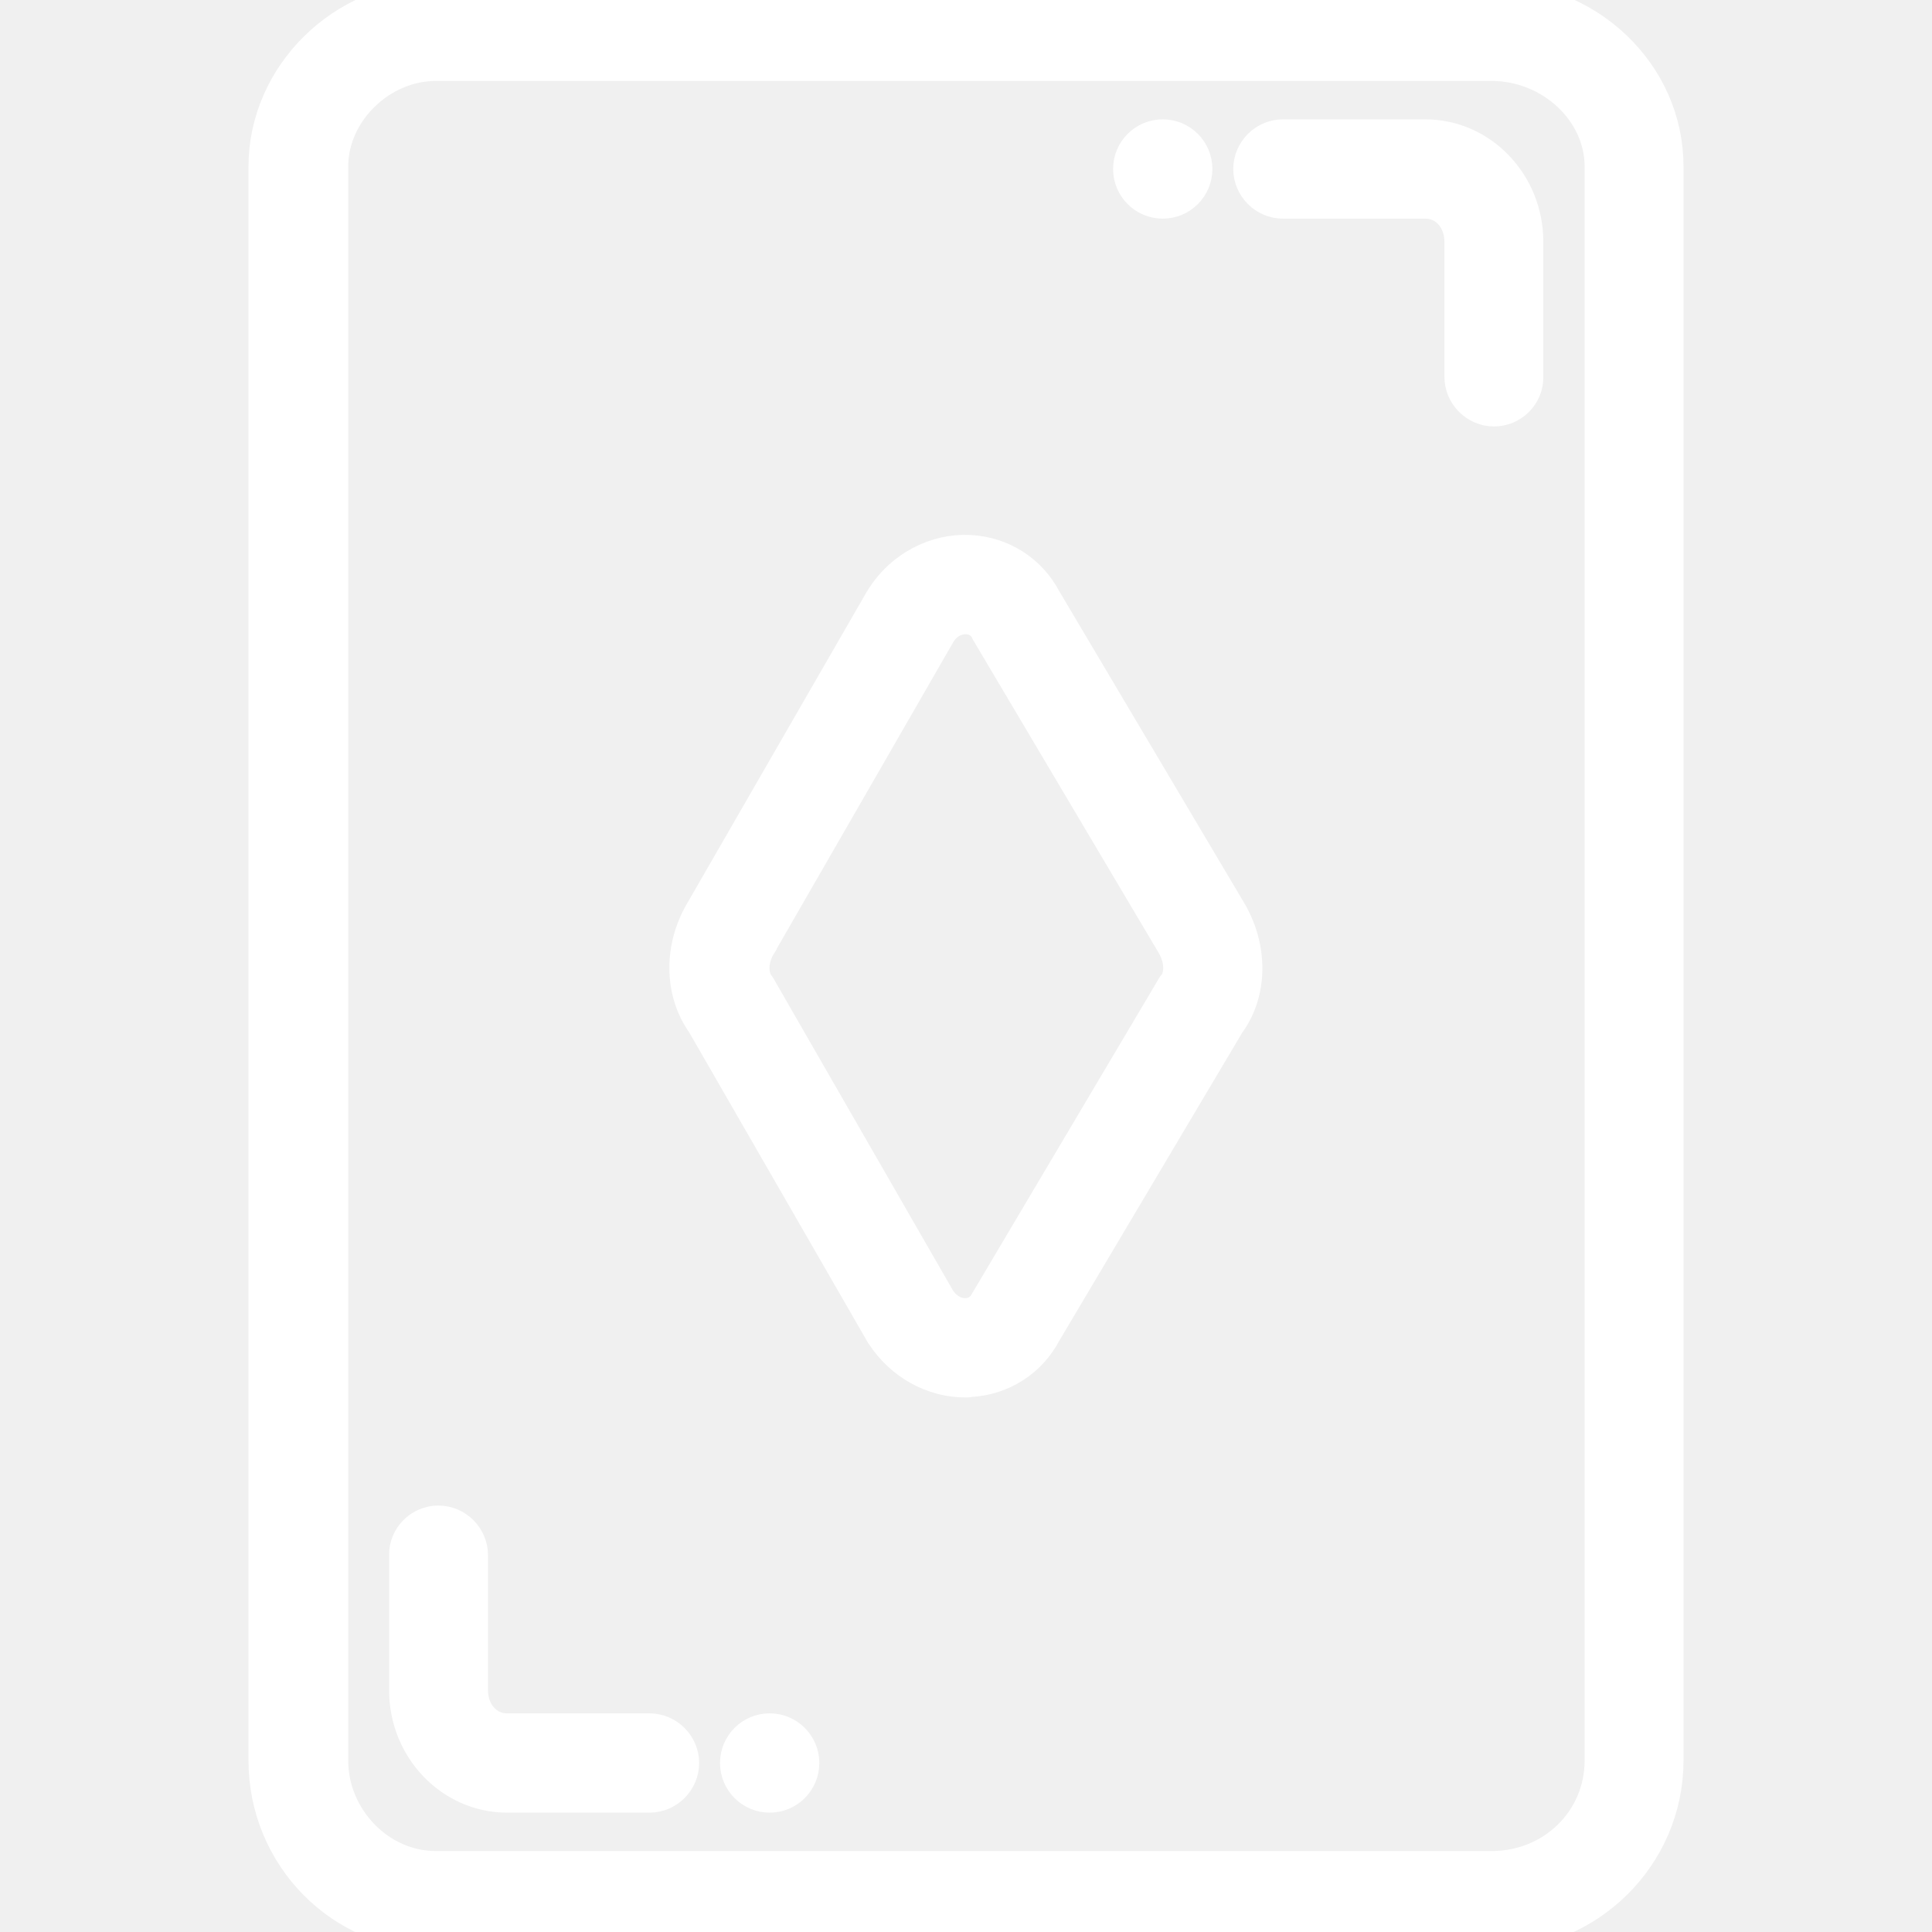
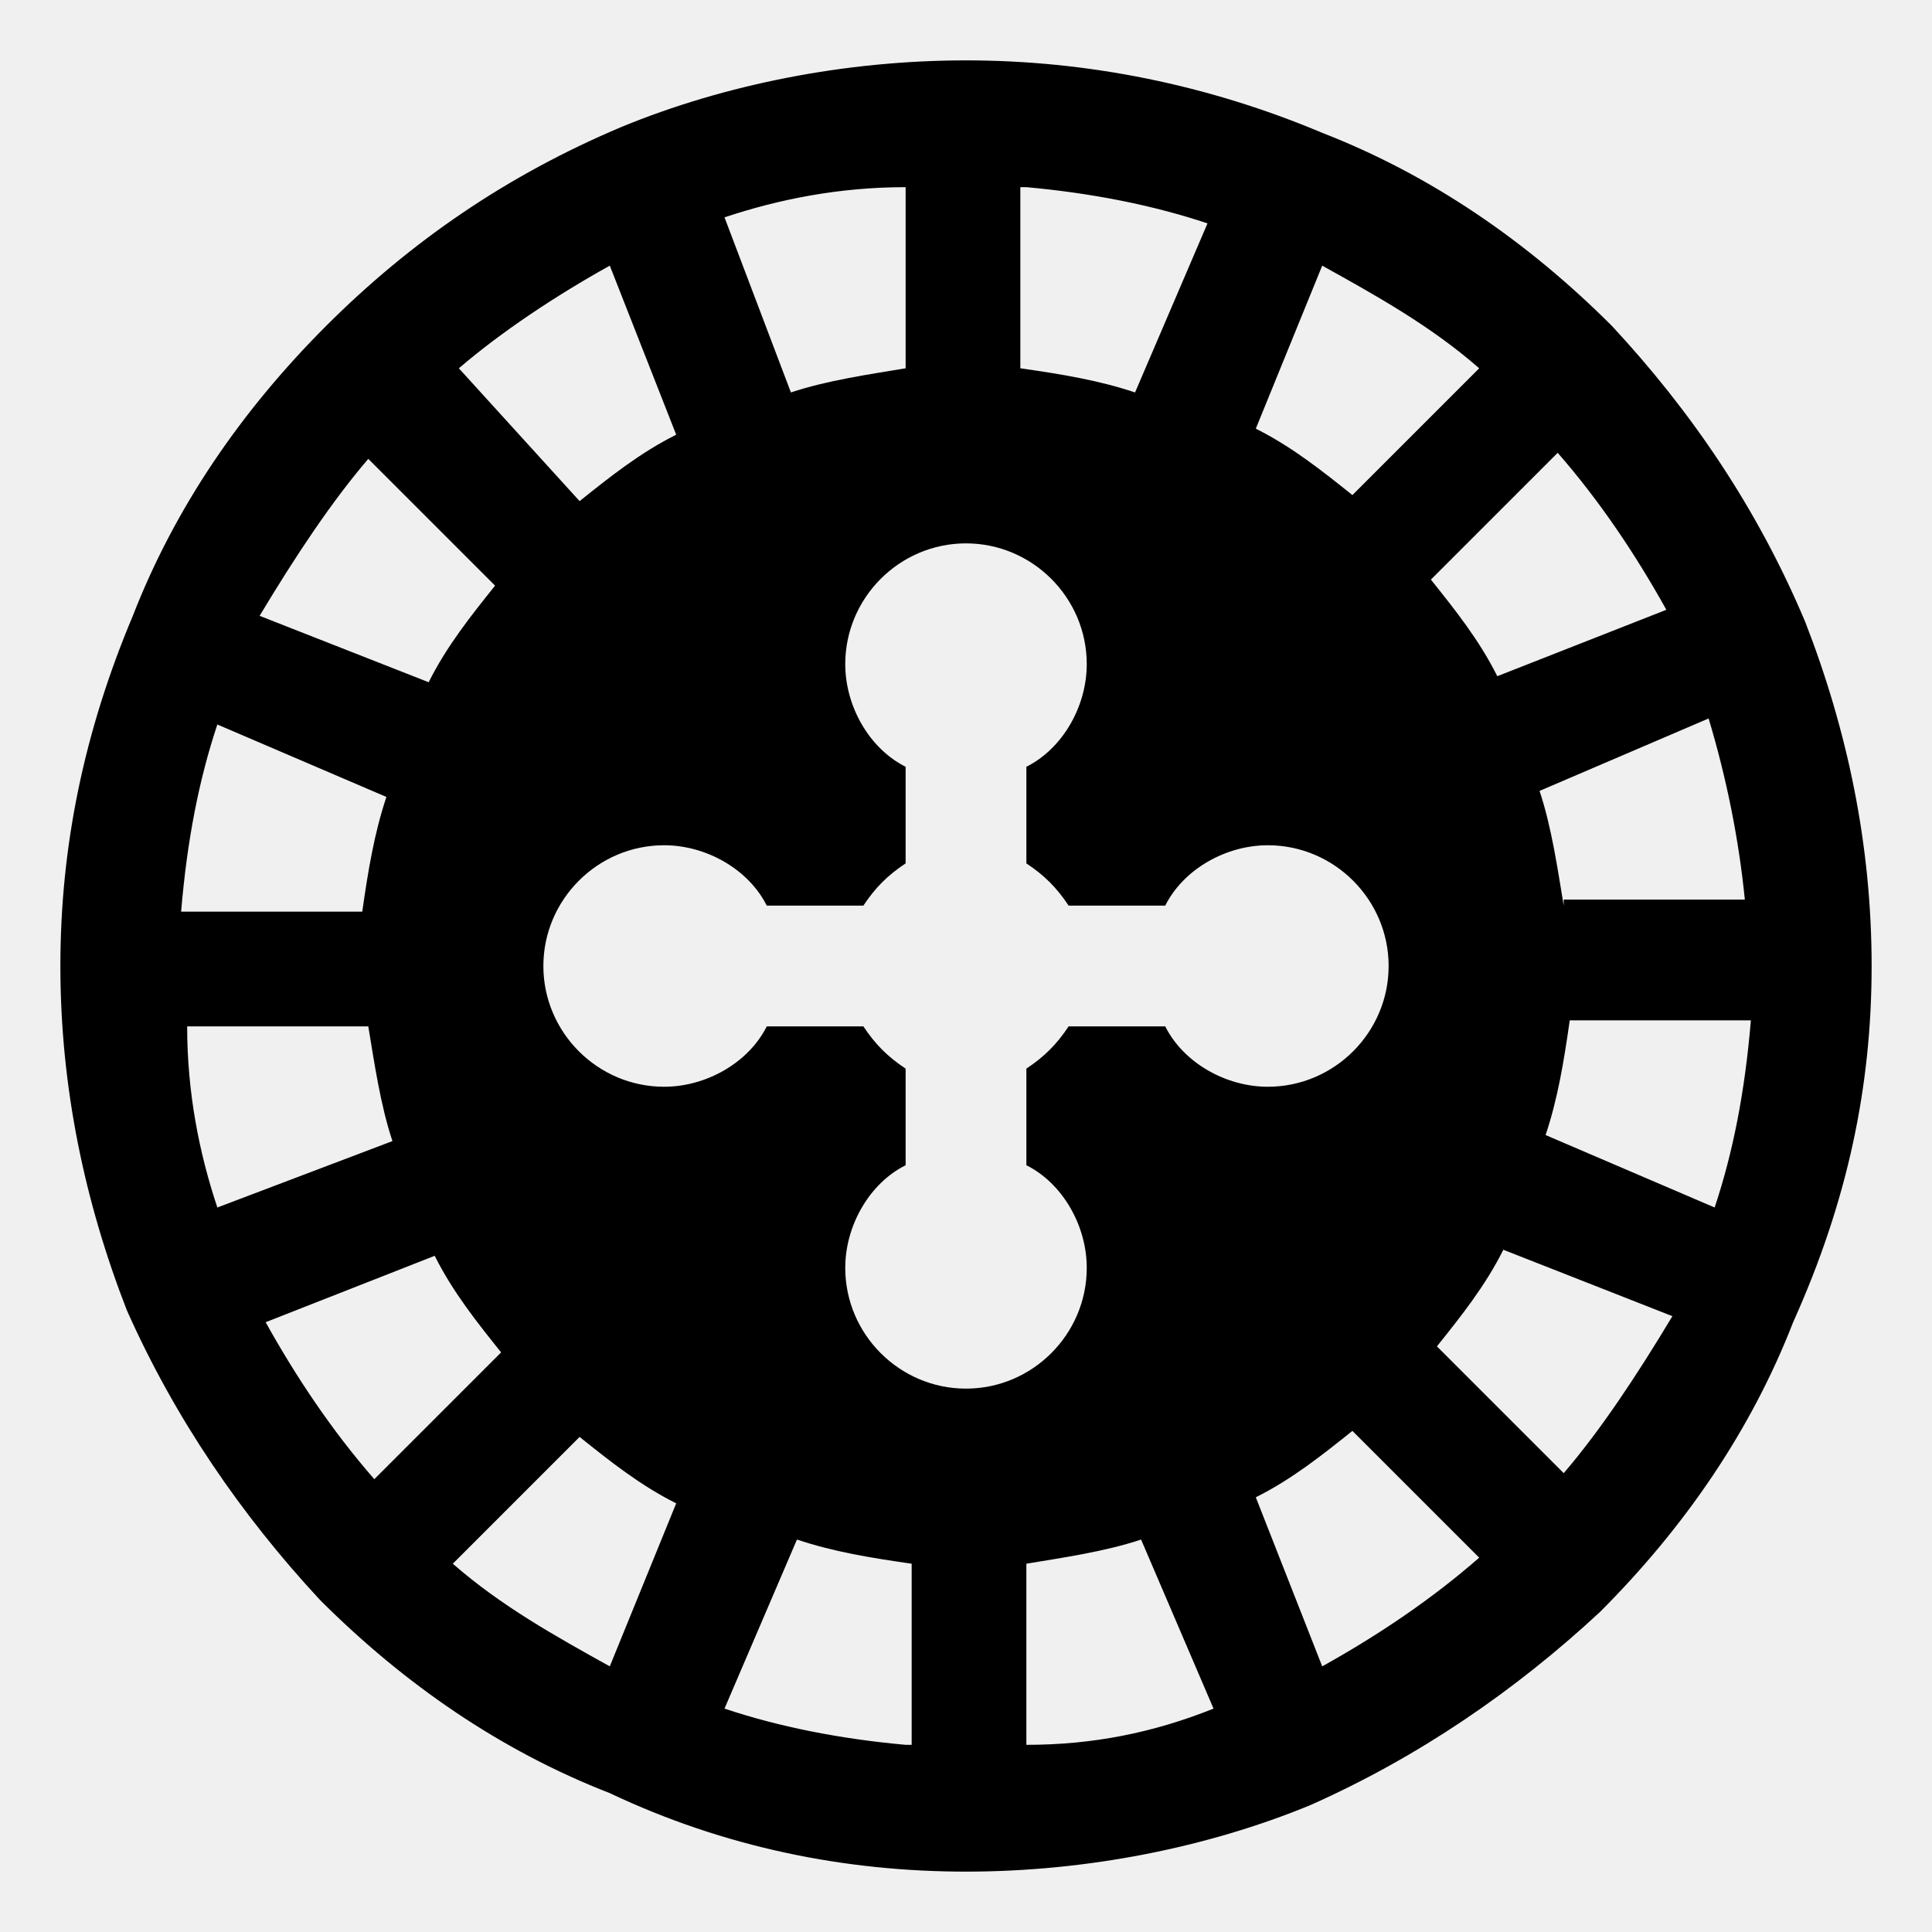
- <svg xmlns="http://www.w3.org/2000/svg" fill="#ffffff" height="800px" width="800px" version="1.1" id="Layer_1" viewBox="0 0 463 463" xml:space="preserve" stroke="#ffffff" stroke-width="8.797">
-   <g id="SVGRepo_bgCarrier" stroke-width="0" />
-   <g id="SVGRepo_tracerCarrier" stroke-linecap="round" stroke-linejoin="round" />
-   <g id="SVGRepo_iconCarrier">
-     <g transform="translate(0 -540.36)">
-       <g>
-         <g>
-           <path d="M357.35,540.36h-253c-21.9,0-40.4,18.3-40.4,39.9v382c0,22.7,18.1,41.1,40.4,41.1h253c23,0,41.7-18.4,41.7-41.1v-382 C399.05,558.26,380.35,540.36,357.35,540.36z M384.15,962.26c0,14.6-11.8,26.1-26.7,26.1h-253c-13.8,0-25.4-12-25.4-26.1v-382 c0-13.3,11.9-24.9,25.4-24.9h253c14.5,0,26.7,11.4,26.7,24.9V962.26z" />
-           <circle cx="184.45" cy="962.858" r="7.5" />
-           <path d="M155.65,955.36h-34.2c-5,0-8.9-4.3-8.9-9.9v-32.4c0-4.1-3.4-7.5-7.5-7.5c-4.1,0-7.5,3.4-7.4,7.5v32.4 c0,13.7,10.7,24.9,23.9,24.9h34.1c4.1,0,7.5-3.4,7.5-7.5S159.75,955.36,155.65,955.36z" />
-           <circle cx="278.65" cy="580.858" r="7.5" />
-           <path d="M341.55,573.36h-34.1c-4.1,0-7.5,3.4-7.5,7.5s3.4,7.5,7.5,7.5h34.2c5,0,8.9,4.3,8.9,9.9v32.4c0,4.1,3.4,7.5,7.5,7.5 c4.1,0,7.5-3.4,7.4-7.5v-32.4C365.45,584.56,354.75,573.36,341.55,573.36z" />
-           <path d="M250.05,684.26c-3.5-6.7-10.1-10.9-17.7-11.3c-8.1-0.4-16,3.8-20.5,10.9c-0.1,0.1-0.1,0.2-0.2,0.3l-43,74.6 c-5.2,8.6-5.1,19.2,0.2,26.6l42.8,74.3c0.1,0.1,0.1,0.2,0.2,0.3c4.4,6.8,11.8,10.9,19.5,10.9v0c0.4,0,0.7,0,1-0.1 c7.6-0.4,14.2-4.6,17.7-11.3l44-74.1c5.4-7.3,5.4-18,0.2-26.6L250.05,684.26z M281.85,776.66c-0.2,0.2-0.4,0.4-0.5,0.7 l-44.3,74.7c0,0.1-0.1,0.3-0.2,0.4c-1.5,2.8-3.9,3.3-5.2,3.4c-2.7,0.1-5.3-1.3-7-3.9v0l-42.8-74.4c-0.1-0.3-0.3-0.5-0.5-0.8 c-1.9-2.5-1.8-6.7,0.4-10.2c0-0.1,0.1-0.1,0.1-0.2l42.9-74.5c1.6-2.6,4.2-4,7-3.9c1.4,0.1,3.8,0.6,5.2,3.4c0,0.1,0.1,0.3,0.2,0.4 l44.3,74.7C283.55,769.96,283.75,774.16,281.85,776.66z" />
-         </g>
-       </g>
-     </g>
-   </g>
+ <svg xmlns="http://www.w3.org/2000/svg" version="1.1" id="Icons" viewBox="0 0 32 32" xml:space="preserve">
+   <style type="text/css">
+ 	.st0{fill:none;stroke:#000000;stroke-width:2;stroke-linecap:round;stroke-linejoin:round;stroke-miterlimit:10;}
+ </style>
+   <path d="M29.9,10.3C29.9,10.3,29.9,10.3,29.9,10.3C29.9,10.3,29.9,10.2,29.9,10.3c-0.8-1.9-1.9-3.5-3.2-4.9c0,0,0,0,0,0c0,0,0,0,0,0  c-1.4-1.4-3-2.5-4.8-3.2c0,0,0,0,0,0c0,0,0,0,0,0C20,1.4,18,1,16,1s-4,0.4-5.7,1.1c0,0,0,0,0,0c0,0,0,0,0,0C8.4,2.9,6.8,4,5.4,5.4  c0,0,0,0,0,0c0,0,0,0,0,0c-1.4,1.4-2.5,3-3.2,4.8c0,0,0,0,0,0c0,0,0,0,0,0C1.4,12.1,1,14,1,16s0.4,3.9,1.1,5.7c0,0,0,0,0,0  c0,0,0,0,0,0c0.8,1.8,1.9,3.4,3.2,4.8c0,0,0,0,0,0c0,0,0,0,0,0c1.4,1.4,3,2.5,4.8,3.2c0,0,0,0,0,0c0,0,0,0,0,0C12,30.6,14,31,16,31  c2,0,4-0.4,5.7-1.1c0,0,0,0,0,0c0,0,0,0,0,0c1.8-0.8,3.4-1.9,4.8-3.2c0,0,0,0,0,0c0,0,0,0,0,0c1.4-1.4,2.5-3,3.2-4.8c0,0,0,0,0,0  c0,0,0,0,0,0C30.6,19.9,31,18,31,16S30.6,12.1,29.9,10.3z M27.6,10.1l-2.8,1.1c-0.3-0.6-0.7-1.1-1.1-1.6l2.1-2.1  C26.5,8.3,27.1,9.2,27.6,10.1z M21.9,4.4c0.9,0.5,1.8,1,2.6,1.7l-2.1,2.1c-0.5-0.4-1-0.8-1.6-1.1L21.9,4.4z M17,3.1  c1.1,0.1,2.1,0.3,3,0.6l-1.2,2.8c-0.6-0.2-1.2-0.3-1.9-0.4V3.1z M15,3.1v3c-0.6,0.1-1.3,0.2-1.9,0.4L12,3.6  C12.9,3.3,13.9,3.1,15,3.1z M10.1,4.4l1.1,2.8c-0.6,0.3-1.1,0.7-1.6,1.1L7.6,6.1C8.3,5.5,9.2,4.9,10.1,4.4z M6.1,7.6l2.1,2.1  c-0.4,0.5-0.8,1-1.1,1.6l-2.8-1.1C4.9,9.2,5.5,8.3,6.1,7.6z M3.6,12l2.8,1.2c-0.2,0.6-0.3,1.2-0.4,1.9h-3C3.1,13.9,3.3,12.9,3.6,12z   M3.1,17h3c0.1,0.6,0.2,1.3,0.4,1.9L3.6,20C3.3,19.1,3.1,18.1,3.1,17z M4.4,21.9l2.8-1.1c0.3,0.6,0.7,1.1,1.1,1.6l-2.1,2.1  C5.5,23.7,4.9,22.8,4.4,21.9z M10.1,27.6c-0.9-0.5-1.8-1-2.6-1.7l2.1-2.1c0.5,0.4,1,0.8,1.6,1.1L10.1,27.6z M15,28.9  c-1.1-0.1-2.1-0.3-3-0.6l1.2-2.8c0.6,0.2,1.2,0.3,1.9,0.4V28.9z M14,21c0-0.7,0.4-1.4,1-1.7v-1.6c-0.3-0.2-0.5-0.4-0.7-0.7h-1.6  c-0.3,0.6-1,1-1.7,1c-1.1,0-2-0.9-2-2s0.9-2,2-2c0.7,0,1.4,0.4,1.7,1h1.6c0.2-0.3,0.4-0.5,0.7-0.7v-1.6c-0.6-0.3-1-1-1-1.7  c0-1.1,0.9-2,2-2s2,0.9,2,2c0,0.7-0.4,1.4-1,1.7v1.6c0.3,0.2,0.5,0.4,0.7,0.7h1.6c0.3-0.6,1-1,1.7-1c1.1,0,2,0.9,2,2s-0.9,2-2,2  c-0.7,0-1.4-0.4-1.7-1h-1.6c-0.2,0.3-0.4,0.5-0.7,0.7v1.6c0.6,0.3,1,1,1,1.7c0,1.1-0.9,2-2,2S14,22.1,14,21z M17,28.9v-3  c0.6-0.1,1.3-0.2,1.9-0.4l1.2,2.8C19.1,28.7,18.1,28.9,17,28.9z M21.9,27.6l-1.1-2.8c0.6-0.3,1.1-0.7,1.6-1.1l2.1,2.1  C23.7,26.5,22.8,27.1,21.9,27.6z M25.9,24.4l-2.1-2.1c0.4-0.5,0.8-1,1.1-1.6l2.8,1.1C27.1,22.8,26.5,23.7,25.9,24.4z M28.4,20  l-2.8-1.2c0.2-0.6,0.3-1.2,0.4-1.9h3C28.9,18.1,28.7,19.1,28.4,20z M25.9,15c-0.1-0.6-0.2-1.3-0.4-1.9l2.8-1.2c0.3,1,0.5,2,0.6,3  H25.9z" />
</svg>
